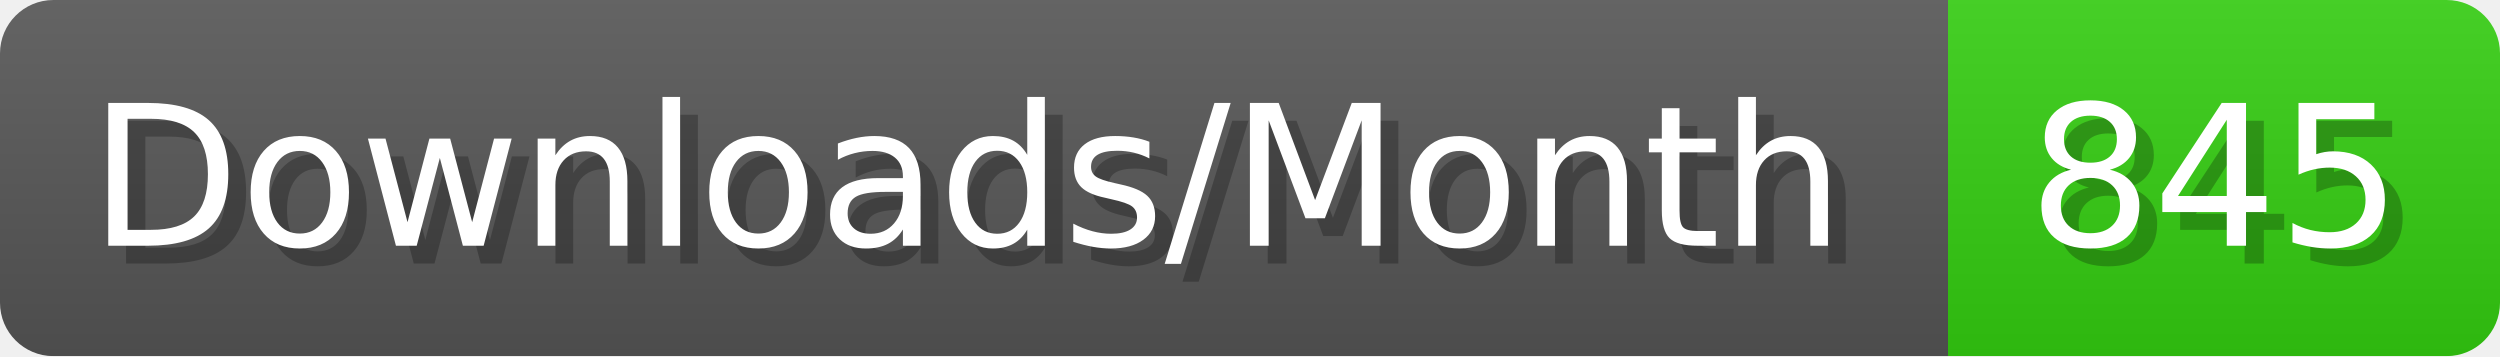
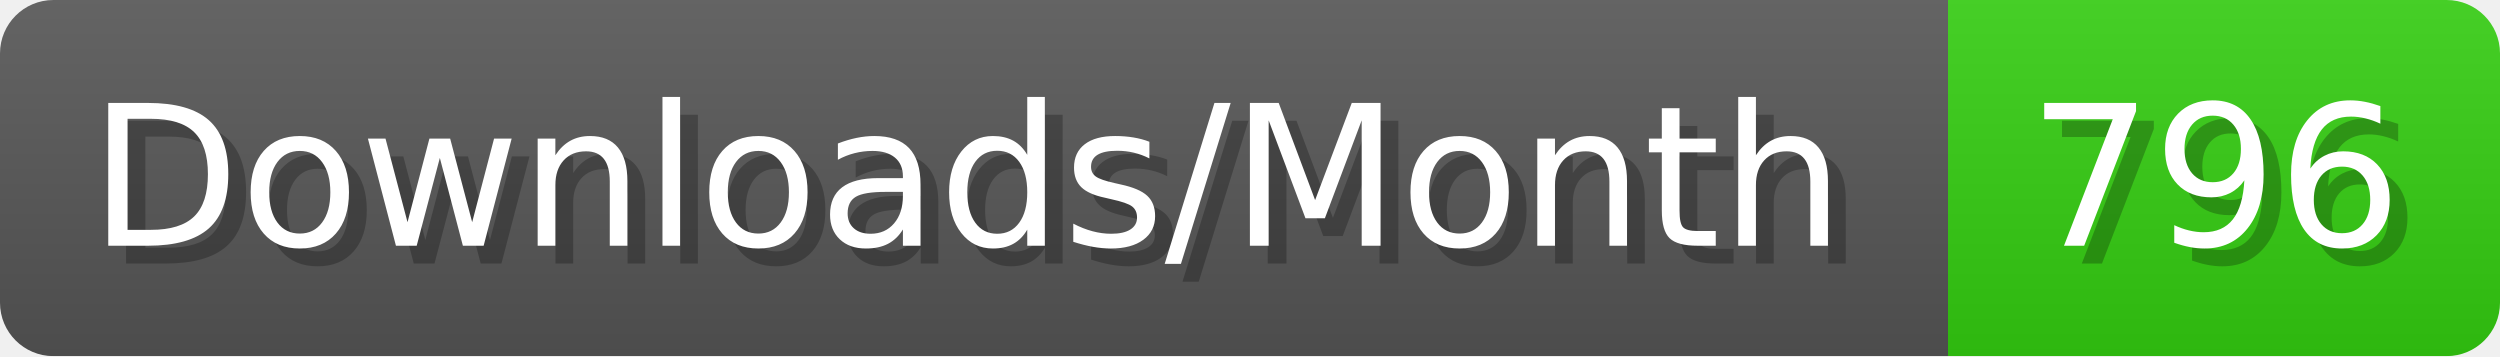
- <svg xmlns="http://www.w3.org/2000/svg" width="140.4" height="20" viewBox="0 0 1404 200" role="img" aria-label="Downloads/Month: 845">
+ <svg xmlns="http://www.w3.org/2000/svg" width="140.4" height="20" viewBox="0 0 1404 200" role="img" aria-label="Downloads/Month: 796">
  <linearGradient id="YlXUI" x2="0" y2="100%">
    <stop offset="0" stop-opacity=".1" stop-color="#EEE" />
    <stop offset="1" stop-opacity=".1" />
  </linearGradient>
  <mask id="JHhop">
    <rect width="1404" height="200" rx="30" fill="#FFF" />
  </mask>
  <g mask="url(#JHhop)">
    <rect width="1094" height="200" fill="#555" />
    <rect width="310" height="200" fill="#3C1" x="1094" />
    <rect width="1404" height="200" fill="url(#YlXUI)" />
  </g>
  <g aria-hidden="true" fill="#fff" text-anchor="start" font-family="Verdana,DejaVu Sans,sans-serif" font-size="110">
    <text x="60" y="148" textLength="994" fill="#000" opacity="0.25">Downloads/Month</text>
    <text x="50" y="138" textLength="994">Downloads/Month</text>
-     <text x="1149" y="148" textLength="210" fill="#000" opacity="0.25">845</text>
-     <text x="1139" y="138" textLength="210">845</text>
+     <text x="1149" y="148" textLength="210" fill="#000" opacity="0.25">796</text>
+     <text x="1139" y="138" textLength="210">796</text>
  </g>
</svg>
